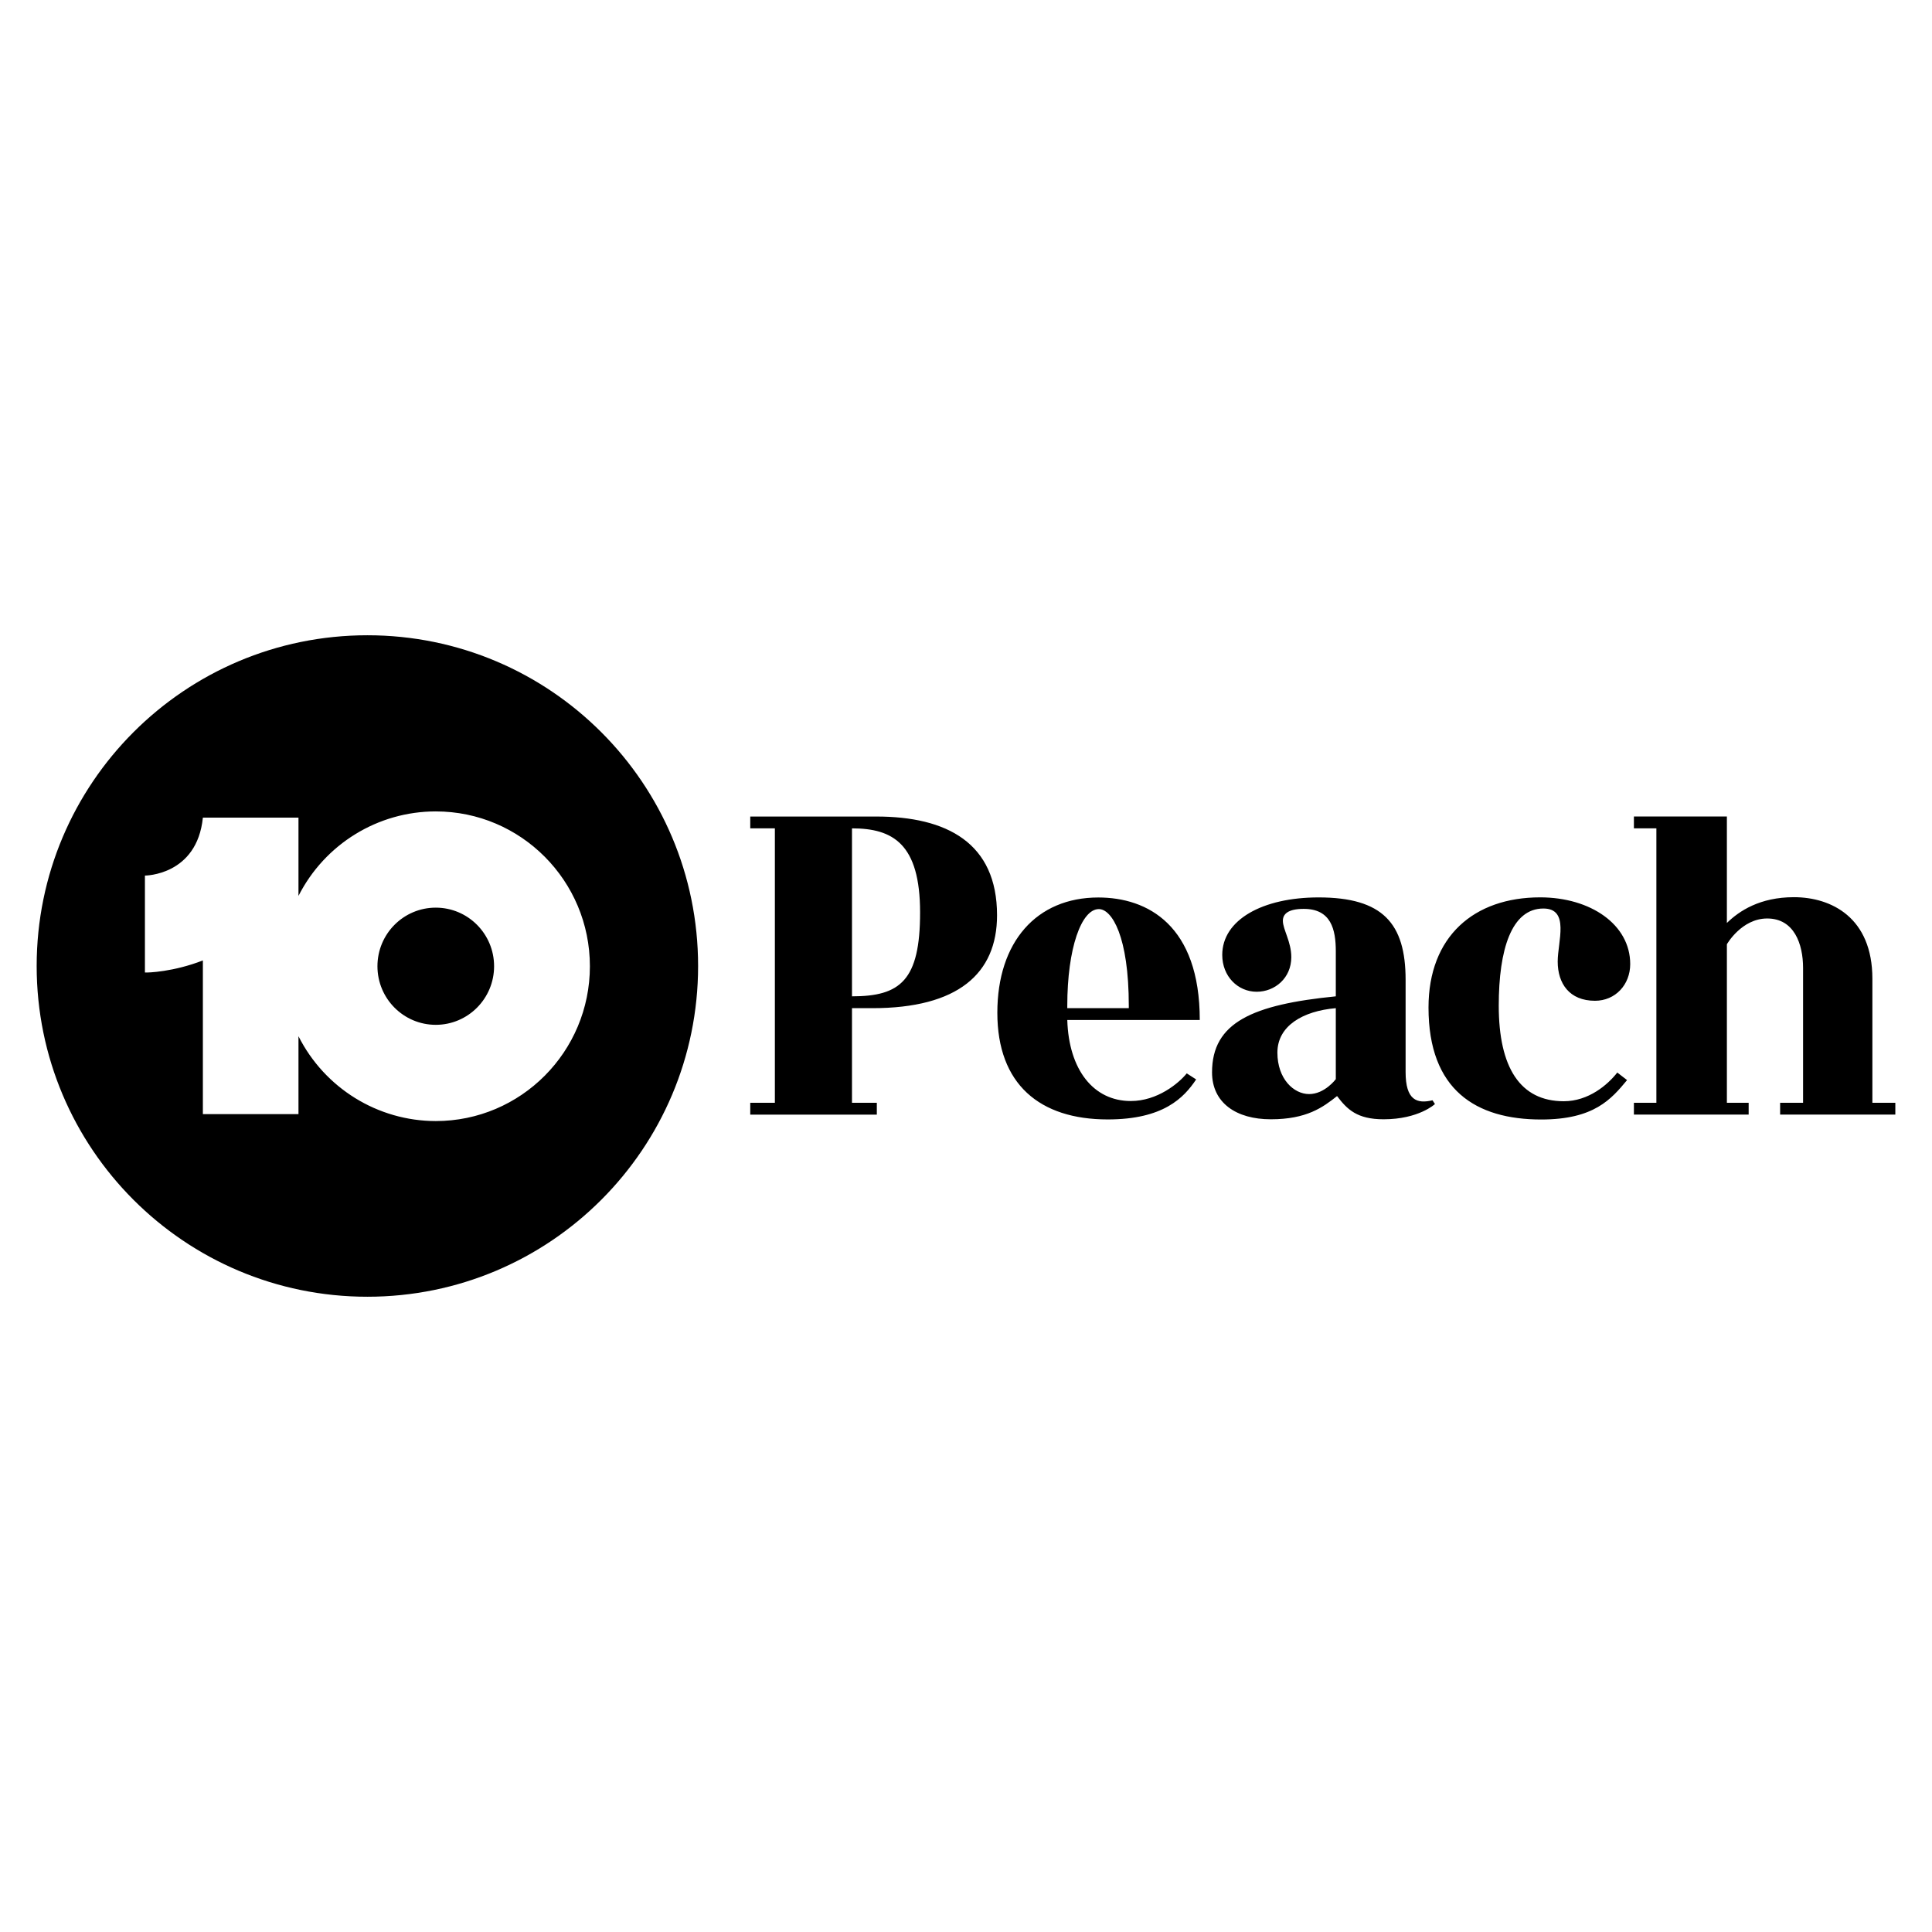
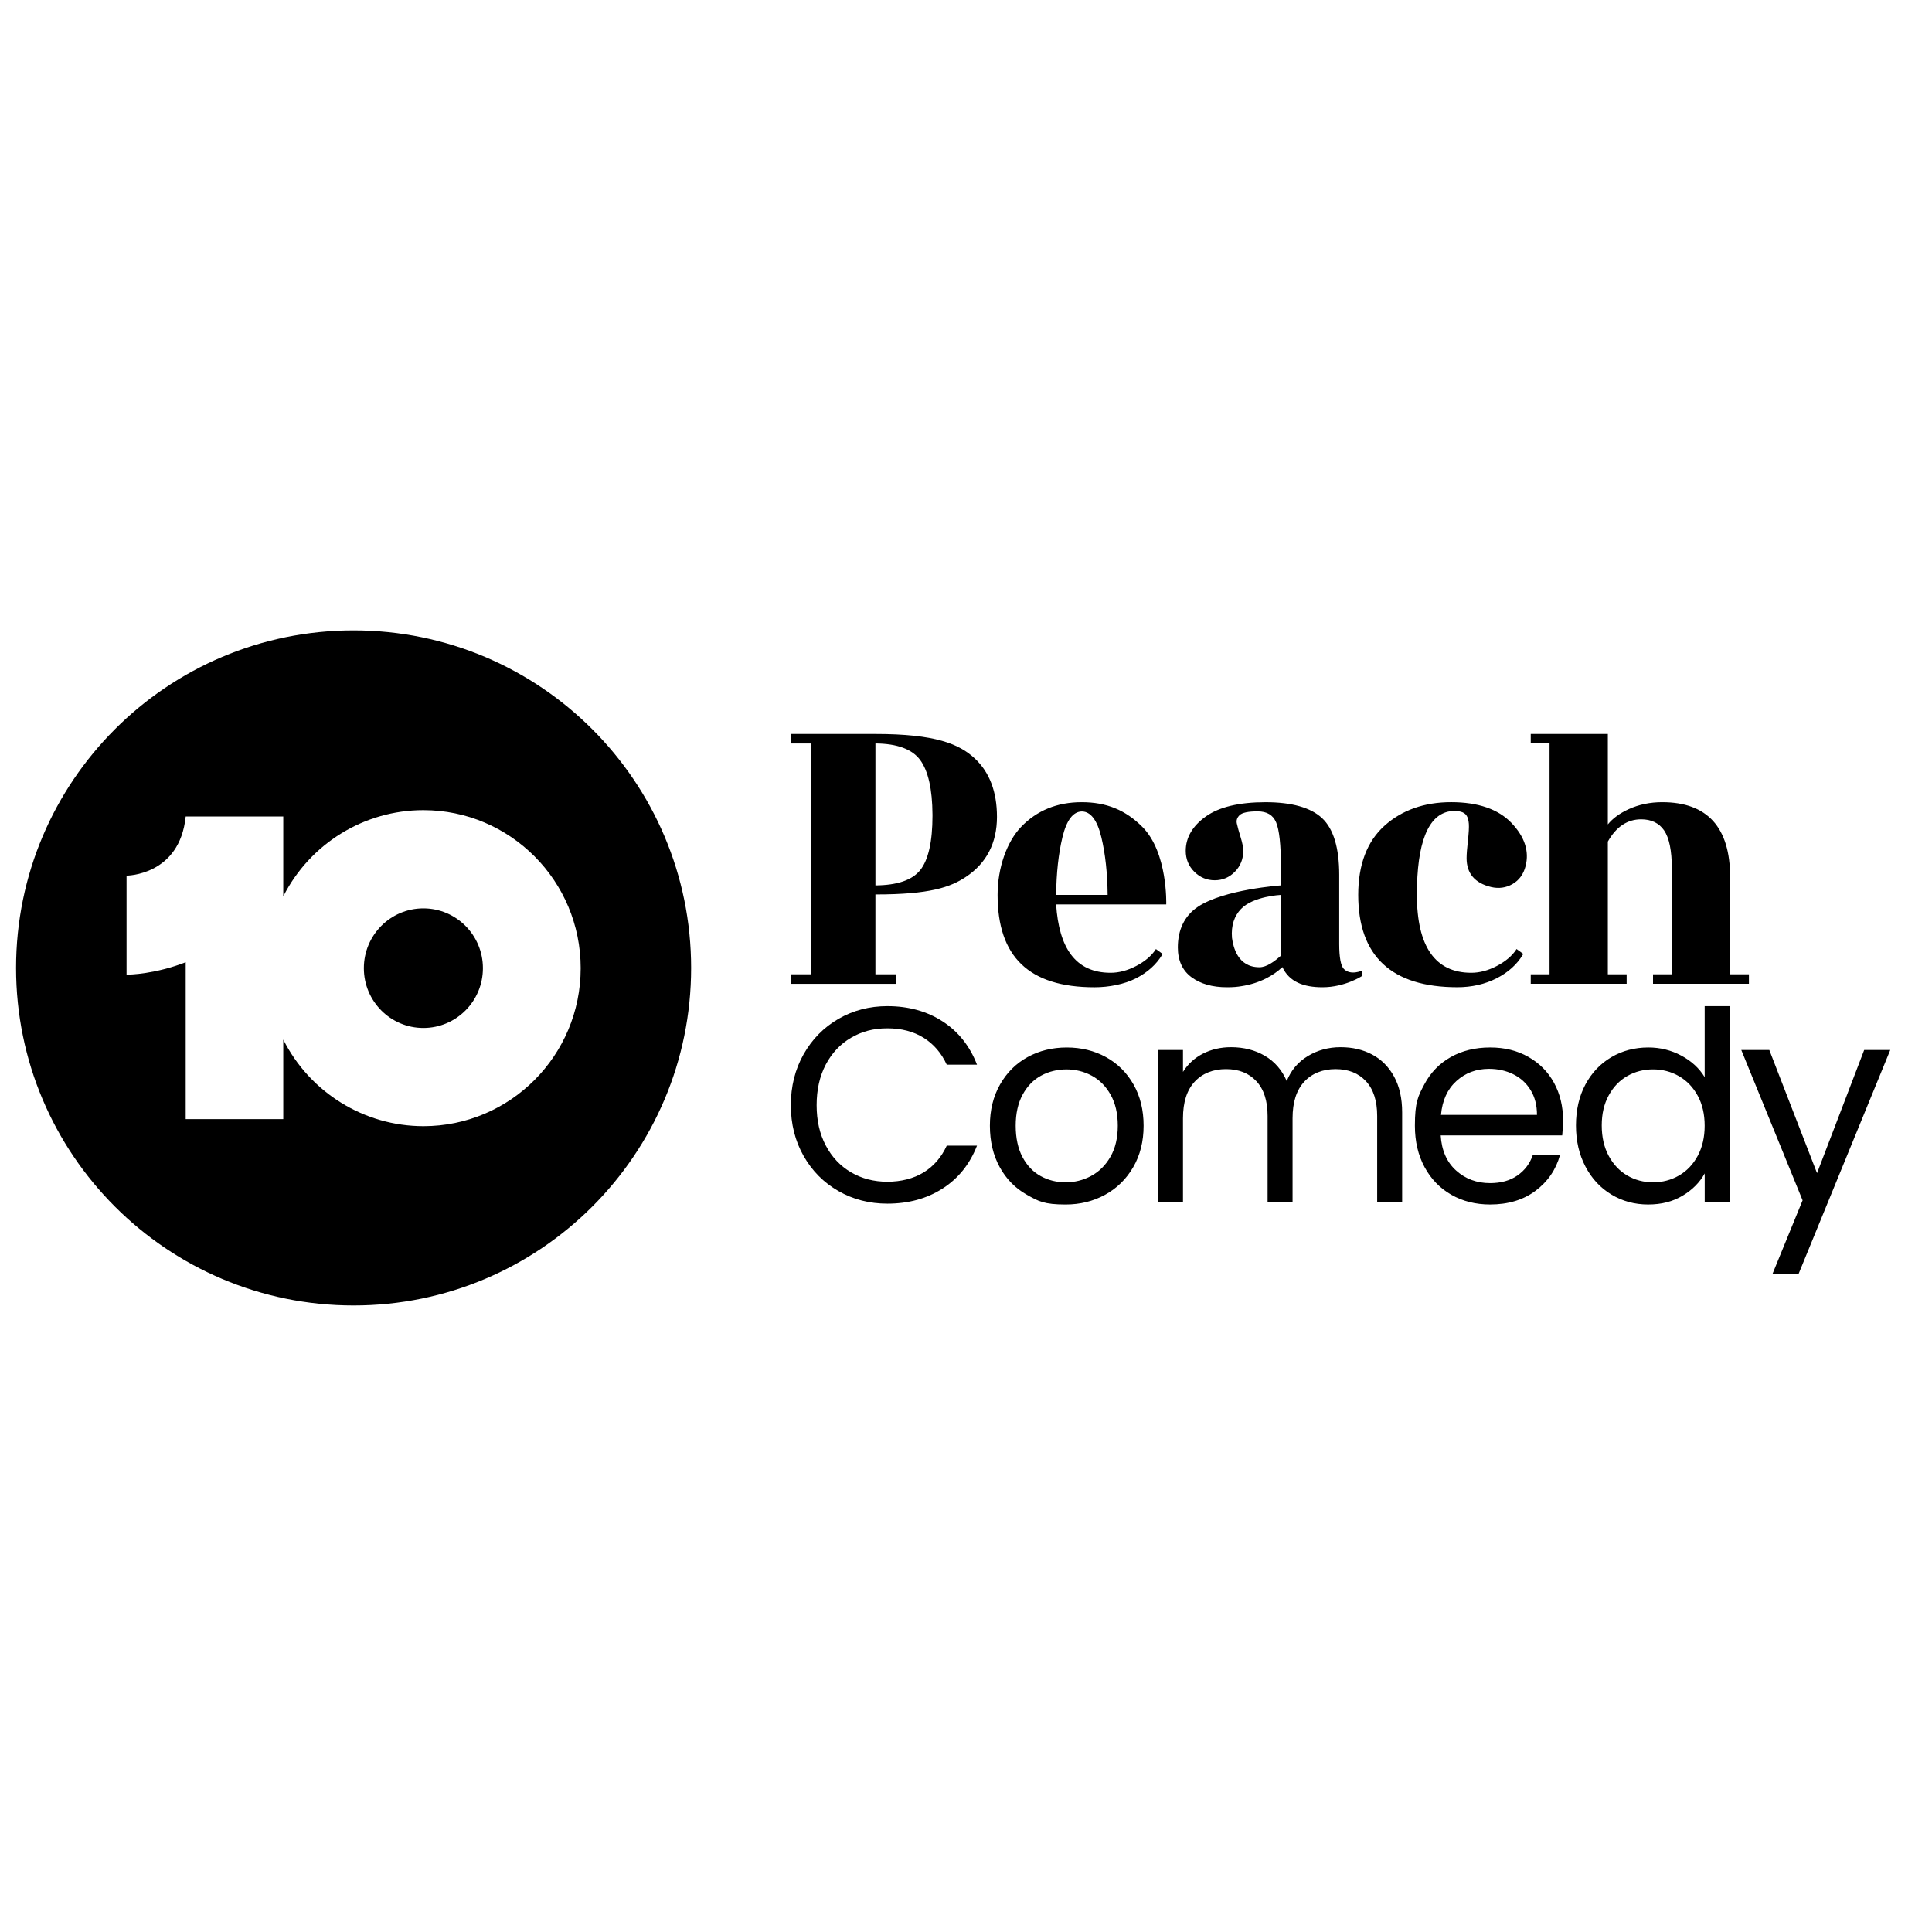
<svg xmlns="http://www.w3.org/2000/svg" width="512" height="512">
-   <path d="M97.36 168.351A87.643 87.649 0 009.717 256a87.643 87.649 0 0087.643 87.649 87.643 87.649 0 0087.644-87.65 87.643 87.649 0 00-87.644-87.648zm18.123 46.682a40.844 41.03 0 0140.844 41.03 40.844 41.03 0 01-40.844 41.03 40.844 41.03 0 01-36.384-22.483v20.644H53.764v-40.73c-7.802 3.042-14.573 3.266-15.358 3.195v-25.682s13.796 0 15.358-15.358h25.335v20.743a40.844 41.03 0 0136.384-22.39zm0 25.503a15.456 15.527 0 00-15.457 15.526 15.456 15.527 0 0015.457 15.527 15.456 15.527 0 0015.456-15.527 15.456 15.527 0 00-15.456-15.526zm83.342-24.147v3.135h6.525v72.73h-6.525v3.134h33.544v-3.135h-6.584v-25.079h5.408c22.59 0 33.034-9.1 33.034-24.628 0-19.2-13.357-26.157-32.015-26.157zm26.96 3.135c10.821 0 18.046 4.07 18.046 22.277 0 18.02-5.22 22.238-18.046 22.238zm65.285 18.319c-16.373 0-26.764 11.766-26.764 30.546 0 18.951 11.22 28.273 29.252 28.273 14.753 0 20.18-5.736 23.433-10.6l-2.488-1.607c-2.132 2.633-7.78 7.328-14.832 7.328-9.888 0-16.43-8.269-16.83-21.474h35.11c0-25.086-13.813-32.466-26.881-32.466zm.137 3.076c3.46 0 7.935 7.236 7.935 25.628v.627h-16.301v-.627c0-15.252 3.74-25.628 8.366-25.628zm58.231-3.095c-14.888 0-25.53 5.952-25.53 15.243 0 5.668 4.124 9.758 9.13 9.758 4.798 0 9.17-3.611 9.17-9.17 0-4.094-2.219-7.303-2.234-9.62-.012-1.77 1.318-3.174 5.525-3.174 7.226 0 8.504 5.398 8.504 11.266v11.912c-22.036 2.195-32.8 6.889-32.8 20.142 0 8.103 6.433 12.442 15.577 12.442 9.495 0 13.788-3.16 17.556-6.153 2.667 3.527 5.305 6.153 12.324 6.153 9.32 0 13.617-4.037 13.617-4.037l-.647-.999c-4.115.983-7.131 0-7.131-7.485v-24.451c0-14.987-6.094-21.827-23.061-21.827zm4.565 29.35v18.81s-2.927 3.957-7.073 3.957c-4.074 0-8.406-4.02-8.406-10.991 0-7.09 6.764-11.03 15.479-11.776zm24.566-.159c0-18.892 12.086-29.206 29.593-29.206 13.337 0 23.861 7.186 23.861 17.675 0 5.47-3.934 9.73-9.339 9.73-6.766 0-9.877-4.567-9.877-10.39 0-5.295 3.247-14.057-3.789-14.057-8.43 0-11.833 10.798-11.833 25.743 0 16.381 5.664 25.33 17.237 25.33 6.548 0 11.62-4.34 14.176-7.607l2.593 2.005c-4.18 5.03-8.713 10.442-22.75 10.442-17.267 0-29.872-7.77-29.872-29.665zm54.433 28.365v-3.135h5.956v-72.73h-5.956v-3.134h24.64v28.214c3.297-3.214 8.773-6.83 17.769-6.83 9.904 0 20.79 5.389 20.79 21.61v32.87h6.082v3.135H471.75v-3.135h6.082v-35.737c0-6.333-2.356-13.1-9.503-13.1-6.801 0-10.686 6.83-10.686 6.83v42.007h5.769v3.135z" />
+   <g transform="matrix(1.0206 0 0 1.0206 -5.659 -4.7624)">
+     <path d="m97.36 168.35c-48.404 0-87.643 39.242-87.643 87.649s39.239 87.649 87.643 87.649c48.405 5.5e-4 87.645-39.242 87.644-87.65-5.5e-4 -48.407-39.24-87.649-87.644-87.648zm18.123 46.682c22.558 0 40.844 18.37 40.844 41.03s-18.286 41.03-40.844 41.03c-15.374-0.018-29.435-8.707-36.384-22.483v20.644h-25.335v-40.73c-7.802 3.042-14.573 3.266-15.358 3.195v-25.682s13.796 0 15.358-15.358h25.335v20.743c6.975-13.74 21.031-22.389 36.384-22.39zm0 25.503c-8.536-5.5e-4 -15.456 6.951-15.457 15.526 0 8.576 6.92 15.528 15.457 15.527 8.536 0 15.456-6.952 15.456-15.527-5.5e-4 -8.575-6.92-15.526-15.456-15.526z" />
+     <path d="m214.21 278.42c2.208-3.914 5.224-6.974 9.041-9.185 3.817-2.208 8.056-3.315 12.713-3.315 5.476 0 10.253 1.32 14.337 3.961 4.08 2.641 7.06 6.386 8.933 11.238h-7.854c-1.393-3.027-3.398-5.354-6.014-6.988-2.619-1.631-5.751-2.45-9.402-2.45-3.651 0-6.653 0.819-9.438 2.45-2.785 1.634-4.971 3.95-6.555 6.952-1.584 3.002-2.377 6.519-2.377 10.552s0.79 7.482 2.377 10.48c1.584 3.002 3.77 5.318 6.555 6.952 2.785 1.634 5.931 2.45 9.438 2.45s6.782-0.805 9.402-2.413c2.616-1.609 4.621-3.925 6.014-6.952h7.854c-1.872 4.802-4.852 8.514-8.933 11.13-4.084 2.619-8.86 3.925-14.337 3.925-4.657 0-8.896-1.089-12.713-3.276-3.817-2.183-6.833-5.22-9.041-9.113-2.208-3.889-3.315-8.283-3.315-13.182 0-4.899 1.104-9.304 3.315-13.219zm57.99 36.488c-3.002-1.681-5.354-4.069-7.06-7.168-1.706-3.095-2.558-6.685-2.558-10.769 0-4.084 0.877-7.601 2.63-10.697 1.753-3.095 4.142-5.473 7.168-7.132 3.027-1.656 6.411-2.486 10.156-2.486 3.745 0 7.132 0.826 10.159 2.486 3.027 1.656 5.415 4.023 7.168 7.096 1.753 3.074 2.63 6.653 2.63 10.733s-0.902 7.673-2.702 10.769c-1.804 3.099-4.239 5.487-7.313 7.168q-4.611 2.522-10.228 2.522c-5.617 0-7.049-0.841-10.051-2.522m16.675-4.899c2.064-1.104 3.734-2.76 5.007-4.971 1.274-2.208 1.909-4.899 1.909-8.067 0-3.167-0.624-5.859-1.872-8.067-1.252-2.208-2.882-3.853-4.899-4.935s-4.203-1.623-6.555-1.623-4.6 0.541-6.591 1.623c-1.995 1.079-3.59 2.724-4.791 4.935-1.201 2.208-1.8 4.899-1.8 8.067 0 3.167 0.588 5.931 1.764 8.143q1.764 3.312 4.719 4.935c1.97 1.079 4.131 1.62 6.483 1.62 2.352 0 4.56-0.552 6.627-1.656zm72.976-31.517c2.399 1.274 4.297 3.182 5.689 5.725 1.393 2.547 2.089 5.646 2.089 9.293v23.269h-6.483v-22.332c0-3.936-0.974-6.952-2.919-9.041-1.944-2.089-4.574-3.135-7.886-3.135-3.312 0-6.122 1.093-8.143 3.279-2.017 2.186-3.023 5.343-3.023 9.474v21.754h-6.483v-22.332c0-3.936-0.97-6.952-2.919-9.041-1.944-2.089-4.574-3.135-7.886-3.135-3.312 0-6.122 1.093-8.143 3.279-2.017 2.186-3.023 5.343-3.023 9.474v21.754h-6.555v-39.475h6.555v5.689c1.295-2.064 3.038-3.647 5.22-4.755q3.279-1.656 7.241-1.656c3.315 0 6.245 0.743 8.788 2.233s4.441 3.673 5.693 6.555c1.104-2.785 2.929-4.946 5.473-6.483s5.379-2.305 8.5-2.305 5.812 0.639 8.215 1.909m49.342 21h-31.553c0.242 3.889 1.573 6.93 3.997 9.113 2.424 2.186 5.368 3.276 8.824 3.276 2.832 0 5.199-0.66 7.096-1.981 1.898-1.32 3.229-3.088 3.997-5.296h7.06c-1.057 3.795-3.171 6.88-6.339 9.257-3.171 2.377-7.107 3.568-11.815 3.568-3.745 0-7.096-0.841-10.047-2.522-2.955-1.681-5.271-4.069-6.952-7.168q-2.522-4.643-2.522-10.769c0-6.126 0.815-7.659 2.45-10.733 1.631-3.074 3.925-5.44 6.88-7.096 2.955-1.656 6.349-2.486 10.192-2.486s7.06 0.819 9.943 2.45c2.882 1.631 5.101 3.878 6.663 6.736 1.558 2.857 2.341 6.086 2.341 9.69q0 1.872-0.216 3.961m-8.211-11.779c-1.104-1.8-2.605-3.171-4.502-4.106-1.898-0.938-3.997-1.403-6.303-1.403q-4.973 0-8.464 3.171c-2.331 2.114-3.662 5.043-3.997 8.788h24.925c0-2.497-0.552-4.647-1.656-6.447zm93.395-10.408-23.775 58.062h-6.772l7.782-19.016-15.921-39.046h7.277l12.392 31.982 12.244-31.982zm-48.191-11.382v18.442q-2.089-3.458-6.05-5.585c-2.641-1.418-5.498-2.125-8.572-2.125-3.554 0-6.761 0.841-9.614 2.522-2.857 1.681-5.105 4.048-6.736 7.096-1.631 3.052-2.45 6.591-2.45 10.625s0.815 7.54 2.45 10.661c1.631 3.124 3.878 5.549 6.736 7.277 2.857 1.728 6.039 2.594 9.546 2.594s6.386-0.758 8.933-2.269c2.543-1.512 4.466-3.445 5.765-5.801v7.421h6.627v-50.857h-6.627zm-1.804 38.865c-1.201 2.233-2.821 3.936-4.863 5.116-2.042 1.176-4.286 1.764-6.736 1.764s-4.683-0.588-6.699-1.764-3.626-2.882-4.827-5.116c-1.201-2.233-1.8-4.863-1.8-7.89s0.599-5.57 1.8-7.782q1.802-3.312 4.827-5.043c2.017-1.151 4.25-1.728 6.699-1.728s4.694 0.588 6.736 1.764c2.038 1.176 3.662 2.872 4.863 5.08 1.198 2.212 1.8 4.802 1.8 7.782 0 2.98-0.602 5.585-1.8 7.818m-181.96-88.031c0 6.804-2.717 12.057-8.078 15.614-4.015 2.666-9.293 4.553-23.486 4.553v20.733h5.386v2.468h-27.415v-2.468h5.386v-59.938h-5.386v-2.468h22.021c15.589 0 21.787 2.59 25.845 6.393 3.799 3.557 5.725 8.644 5.725 15.113m134.78 34.551c-1.079 1.613-2.76 3.023-4.993 4.192-2.233 1.169-4.466 1.761-6.631 1.761-9.369 0-14.12-6.819-14.12-20.268 0-13.449 2.89-20.759 8.579-21.66 2.298-0.253 3.763 0.144 4.362 1.176 0.303 0.494 0.487 1.194 0.552 2.074 0.065 0.909-0.018 2.381-0.242 4.376-0.227 2.01-0.343 3.539-0.343 4.546 0 3.95 2.132 6.465 6.339 7.486 2.006 0.476 3.889 0.216 5.596-0.772 1.71-0.989 2.85-2.558 3.384-4.668 0.996-3.842-0.242-7.612-3.673-11.202-3.42-3.575-8.687-5.386-15.657-5.386-6.97 0-12.786 2.06-17.306 6.119-4.528 4.069-6.822 10.109-6.822 17.955 0 15.91 8.658 23.977 25.737 23.977 3.73 0 7.154-0.779 10.17-2.309 3.023-1.537 5.325-3.604 6.837-6.151l0.112-0.191-1.746-1.27-0.137 0.206zm-39.951 5.368v1.403s-4.419 2.94-10.304 2.94c-4.928 0-8.619-1.403-10.408-5.231-1.194 1.118-2.598 2.1-4.217 2.922-1.981 1.006-4.142 1.681-6.443 2.031-1.082 0.18-2.103 0.278-3.727 0.278-3.864 0-6.894-0.902-9.196-2.59-2.367-1.739-3.568-4.344-3.568-7.742 0-4.524 1.67-8.179 5.181-10.542 6.768-4.556 21.588-5.57 21.588-5.57v-4.777c0-5.733-0.422-9.636-1.252-11.595-0.812-1.919-2.388-2.85-4.813-2.85s-4.005 0.332-4.668 0.981c-0.66 0.642-0.891 1.353-0.714 2.172 0.195 0.898 0.523 2.085 0.97 3.525 0.462 1.486 0.696 2.688 0.696 3.572 0 2.121-0.729 3.943-2.168 5.419-1.44 1.476-3.207 2.222-5.249 2.222-2.042 0-3.828-0.747-5.3-2.219-1.472-1.472-2.219-3.294-2.219-5.419 0-3.463 1.76-6.472 5.231-8.943 3.445-2.45 8.651-3.691 15.477-3.691s11.79 1.4 14.719 4.163c2.937 2.767 4.423 7.702 4.423 14.669v17.988c0 3.453 0.404 5.632 1.205 6.479 1.789 1.797 4.755 0.411 4.755 0.411zm-21.094-19.633s-7.197 0.31-10.383 3.665c-1.735 1.829-2.579 4.275-2.327 7.461 0.314 2.312 1.432 7.655 7.125 7.655 1.876 0 3.867-1.472 5.585-3.009zm-90.48-20.56v-0.339c-0.036-6.534-1.104-11.281-3.182-14.117-2.067-2.821-5.981-4.271-11.631-4.311v36.856c5.657-0.036 9.571-1.375 11.638-3.976 2.111-2.652 3.178-7.399 3.178-14.11v-7e-3zm32.105 23.028c0.736 11.281 4.997 17.75 14.153 17.75 2.165 0 4.394-0.592 6.631-1.761 2.233-1.165 3.911-2.576 4.993-4.192l0.137-0.206 1.746 1.27-0.112 0.191c-1.515 2.543-3.817 4.614-6.837 6.151-3.016 1.533-7.013 2.309-10.744 2.309-17.079 0-25.164-7.98-25.164-23.977 0-7.14 2.45-13.835 6.072-17.631 4.084-4.279 9.358-6.447 15.766-6.447 6.407 0 11.375 2.02 15.766 6.429 6.627 6.653 6.187 20.116 6.187 20.116h-28.591zm1.641-17.443c-1.032 4.29-1.577 9.326-1.634 14.975h13.37c-0.058-5.65-0.602-10.686-1.634-14.975-1.061-4.416-2.76-6.663-5.051-6.692-2.291 0.029-3.99 2.276-5.051 6.692m173.37 35.59v-25.283c0-12.879-5.931-19.409-17.631-19.409-3.146 0-6.072 0.61-8.694 1.807-2.349 1.075-4.167 2.406-5.426 3.965v-23.493h-20.019v2.468h4.885v59.938h-4.885v2.468h24.904v-2.468h-4.885v-34.457c2.154-3.835 5.065-5.779 8.651-5.779 2.641 0 4.643 0.967 5.956 2.875 1.331 1.937 2.01 5.264 2.01 9.892v27.469h-4.885v2.468h24.904v-2.468h-4.885z" stroke-width="0" />
+   </g>
</svg>
